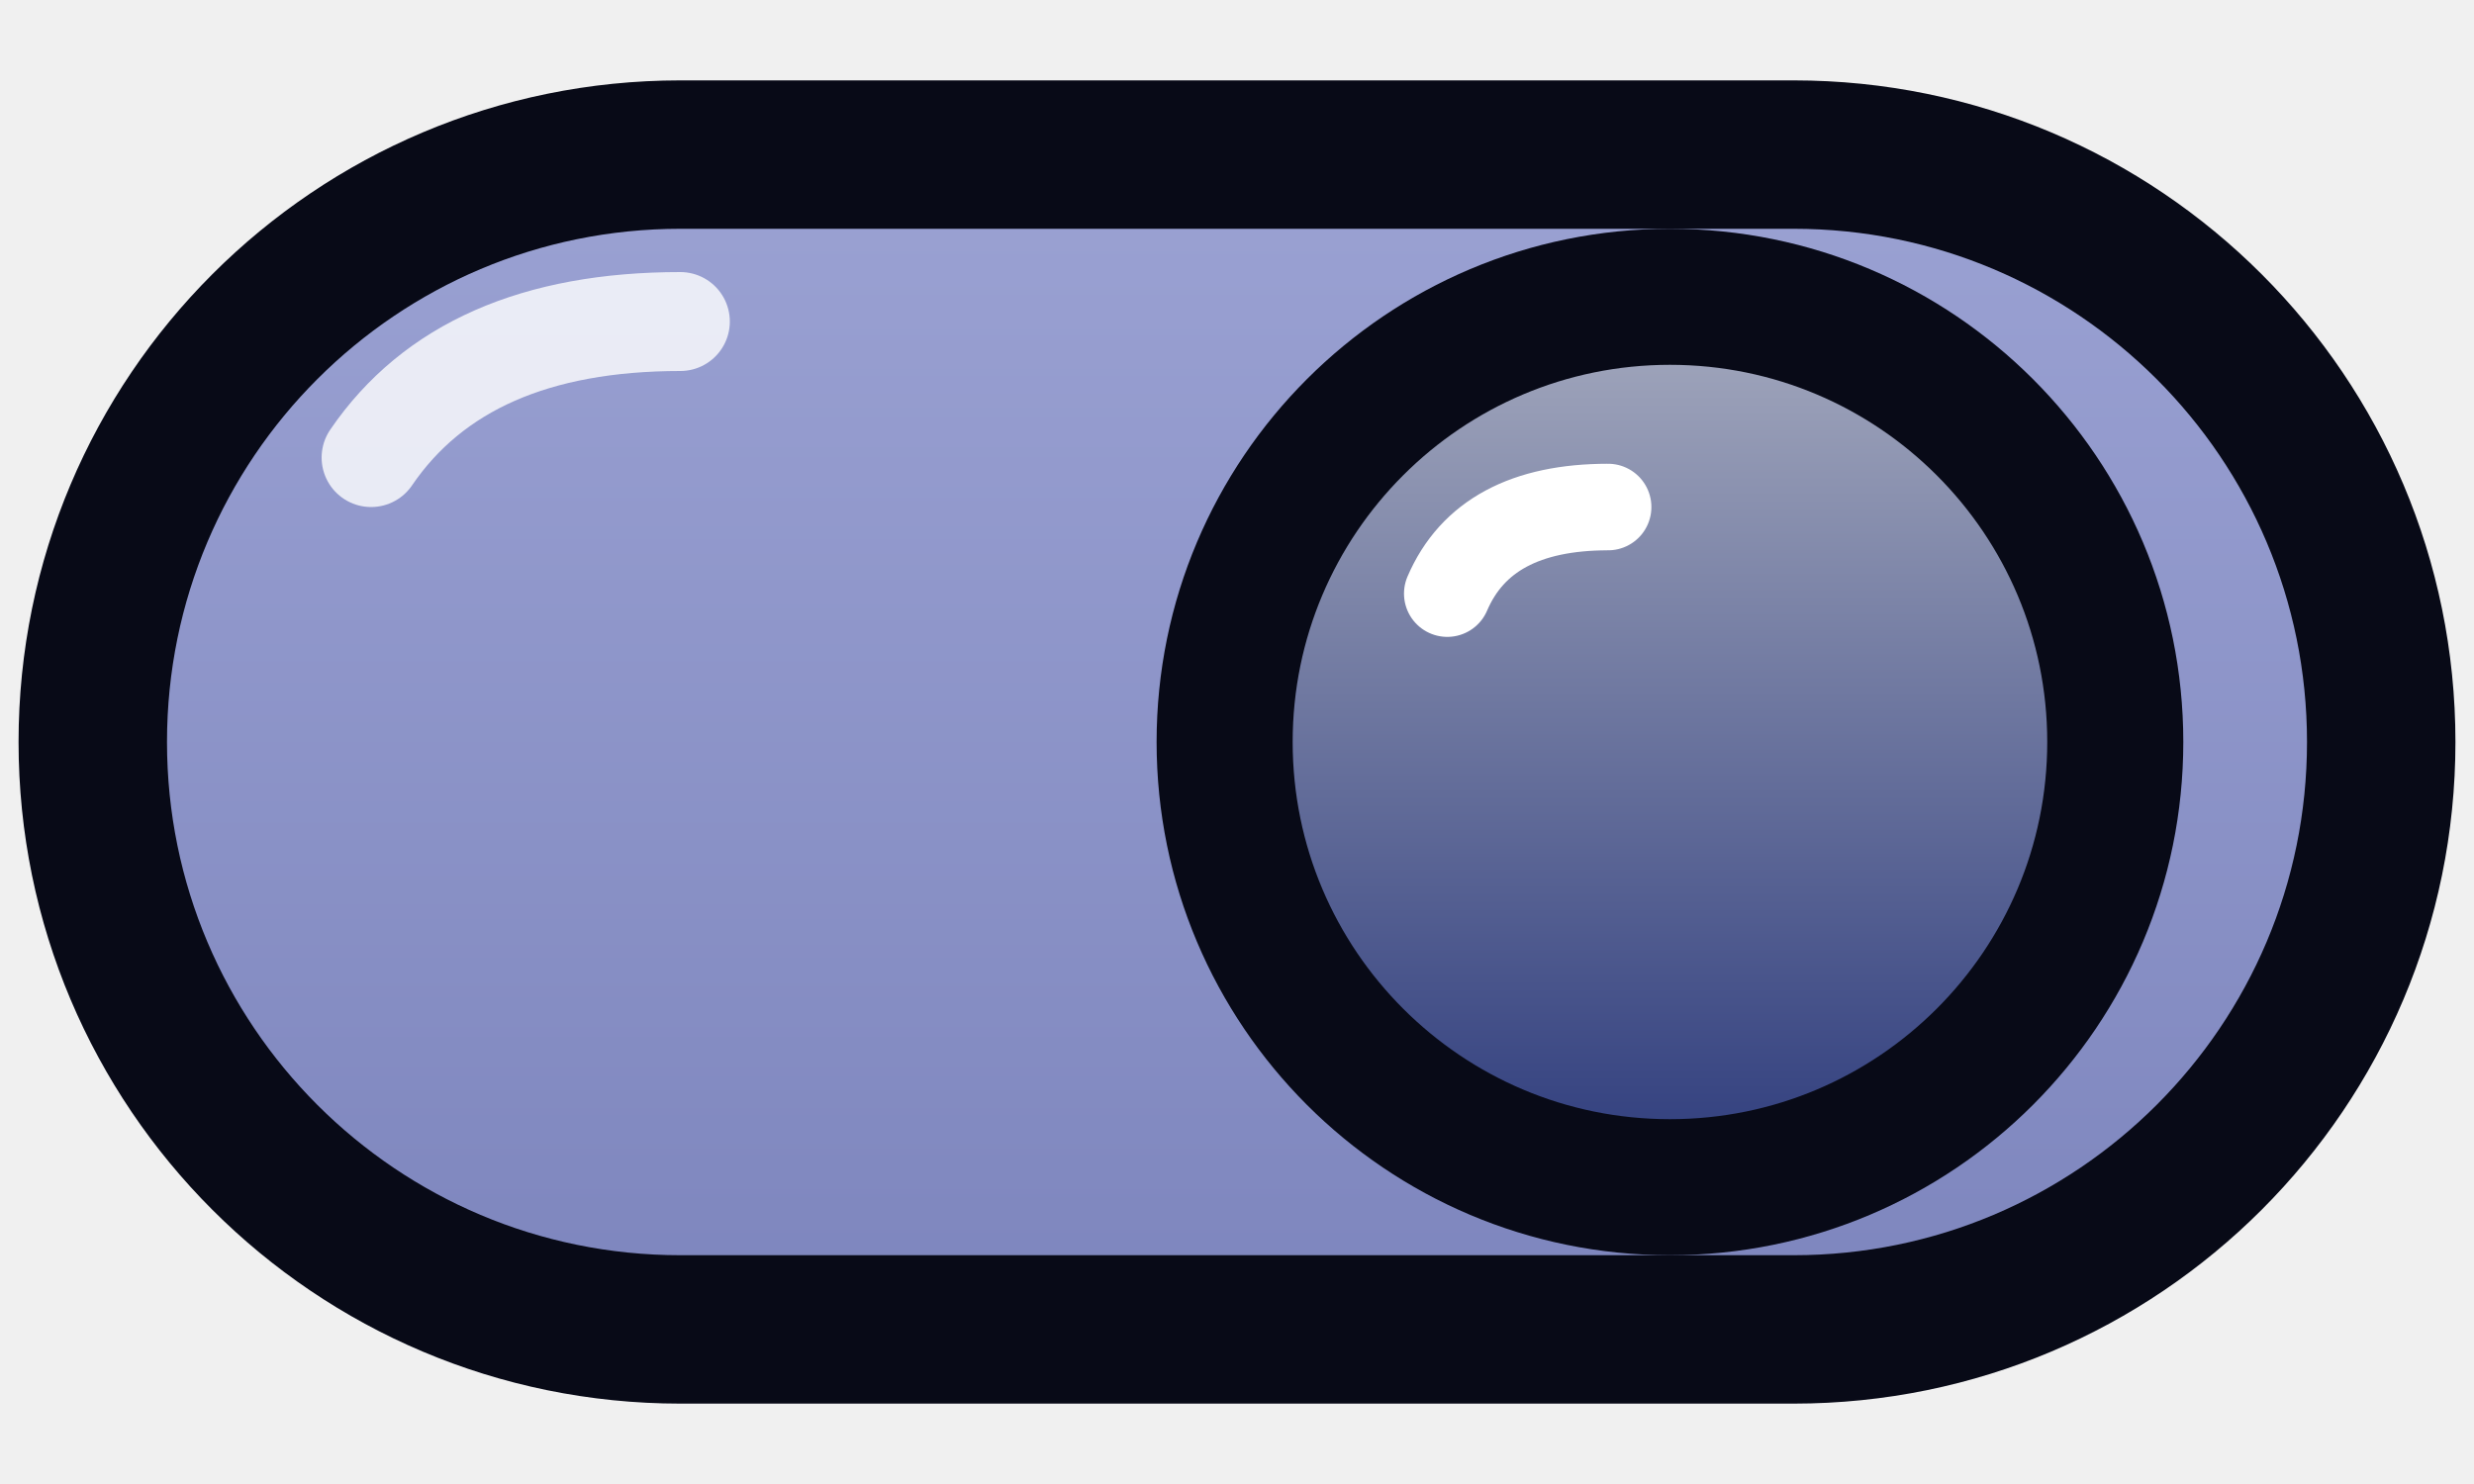
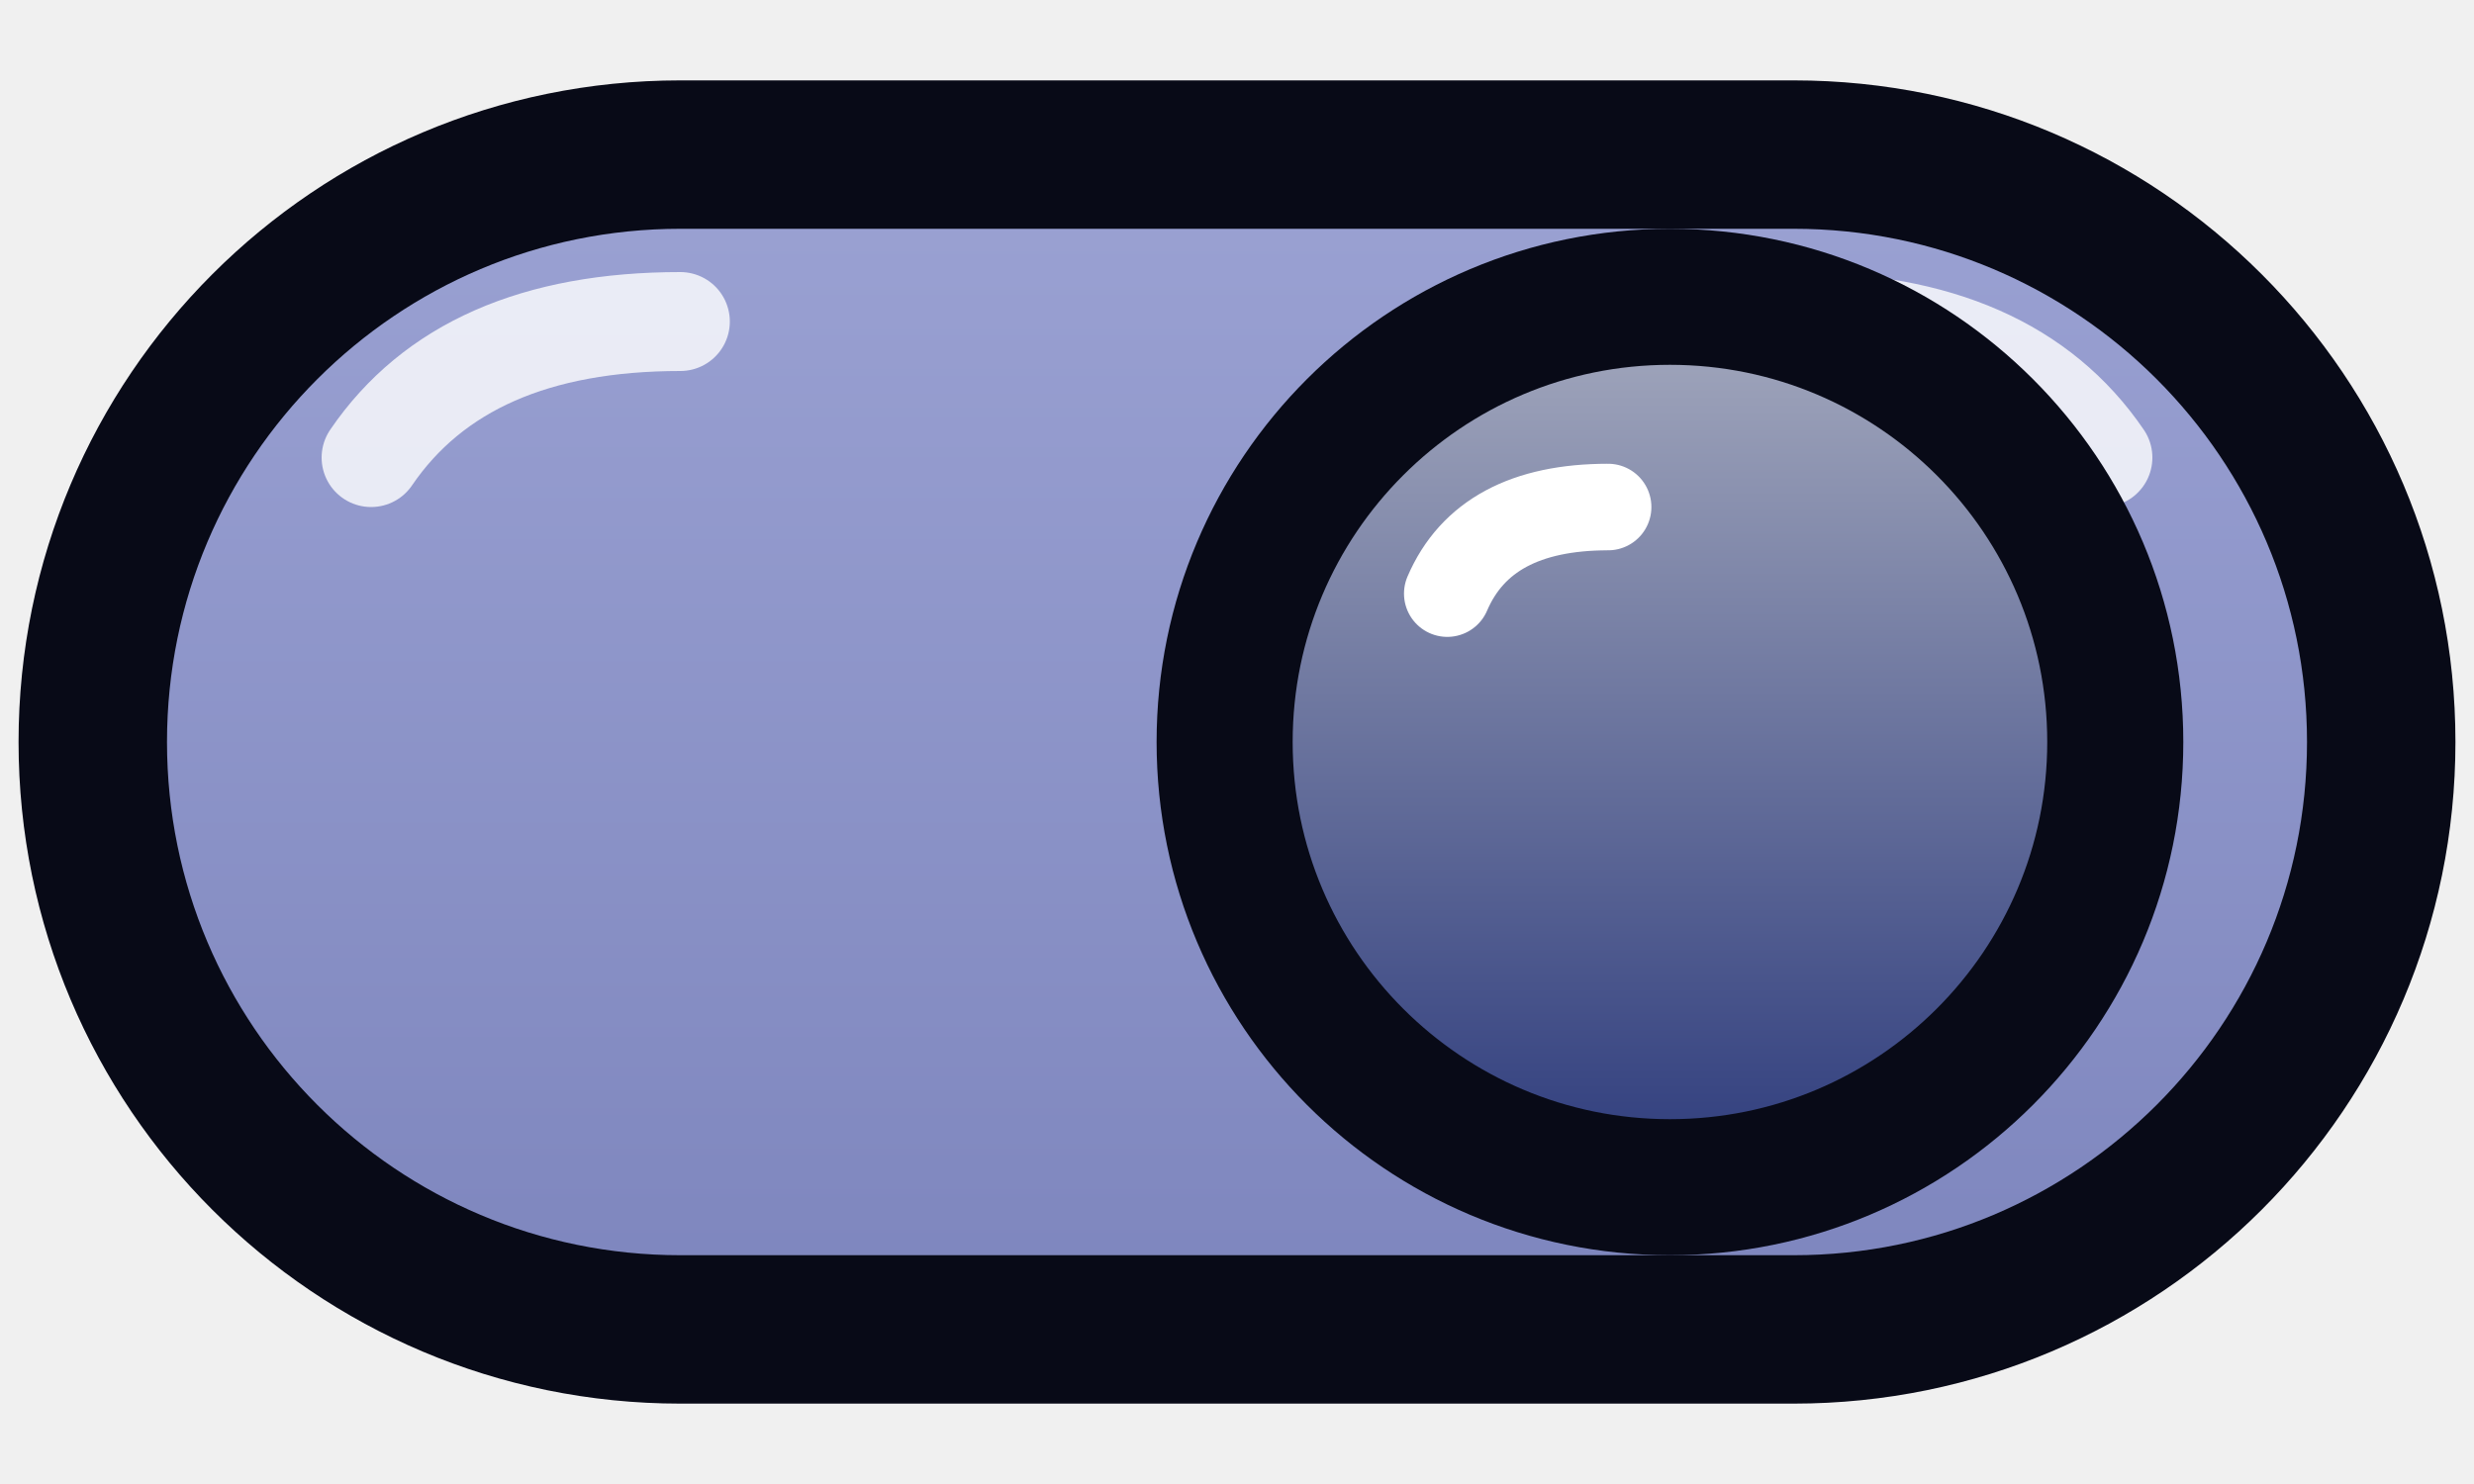
<svg xmlns="http://www.w3.org/2000/svg" width="40" height="24" viewBox="0 0 40 24">
  <defs>
    <linearGradient id="t" x1="0" y1="0" x2="0" y2="1">
      <stop offset="0" stop-color="#9BA2D3" />
      <stop offset="1" stop-color="#7D85BD" />
    </linearGradient>
    <linearGradient id="k" x1="0" y1="0" x2="0" y2="1">
      <stop offset="0" stop-color="#A5AABE" />
      <stop offset="1" stop-color="#2D3B7C" />
    </linearGradient>
  </defs>
  <rect x="1.5" y="2.5" width="37" height="19" rx="9.5" fill="url(#t)" stroke="#080A17" stroke-width="2.4" />
  <path d="M6 7.4 Q7.5 5.2 11 5.2" fill="none" stroke="#FFFFFF" stroke-opacity=".8" stroke-width="1.6" stroke-linecap="round" />
+   <path d="M34 7.4 Q32.5 5.2 29 5.2" fill="none" stroke="#FFFFFF" stroke-opacity=".8" stroke-width="1.6" stroke-linecap="round" />
  <circle cx="27" cy="12" r="7.2" fill="url(#k)" stroke="#080A17" stroke-width="2.2" />
  <path d="M23.4 9.6 Q24 8.2 26 8.2" fill="none" stroke="#FFFFFF" stroke-width="1.4" stroke-linecap="round" />
</svg>
